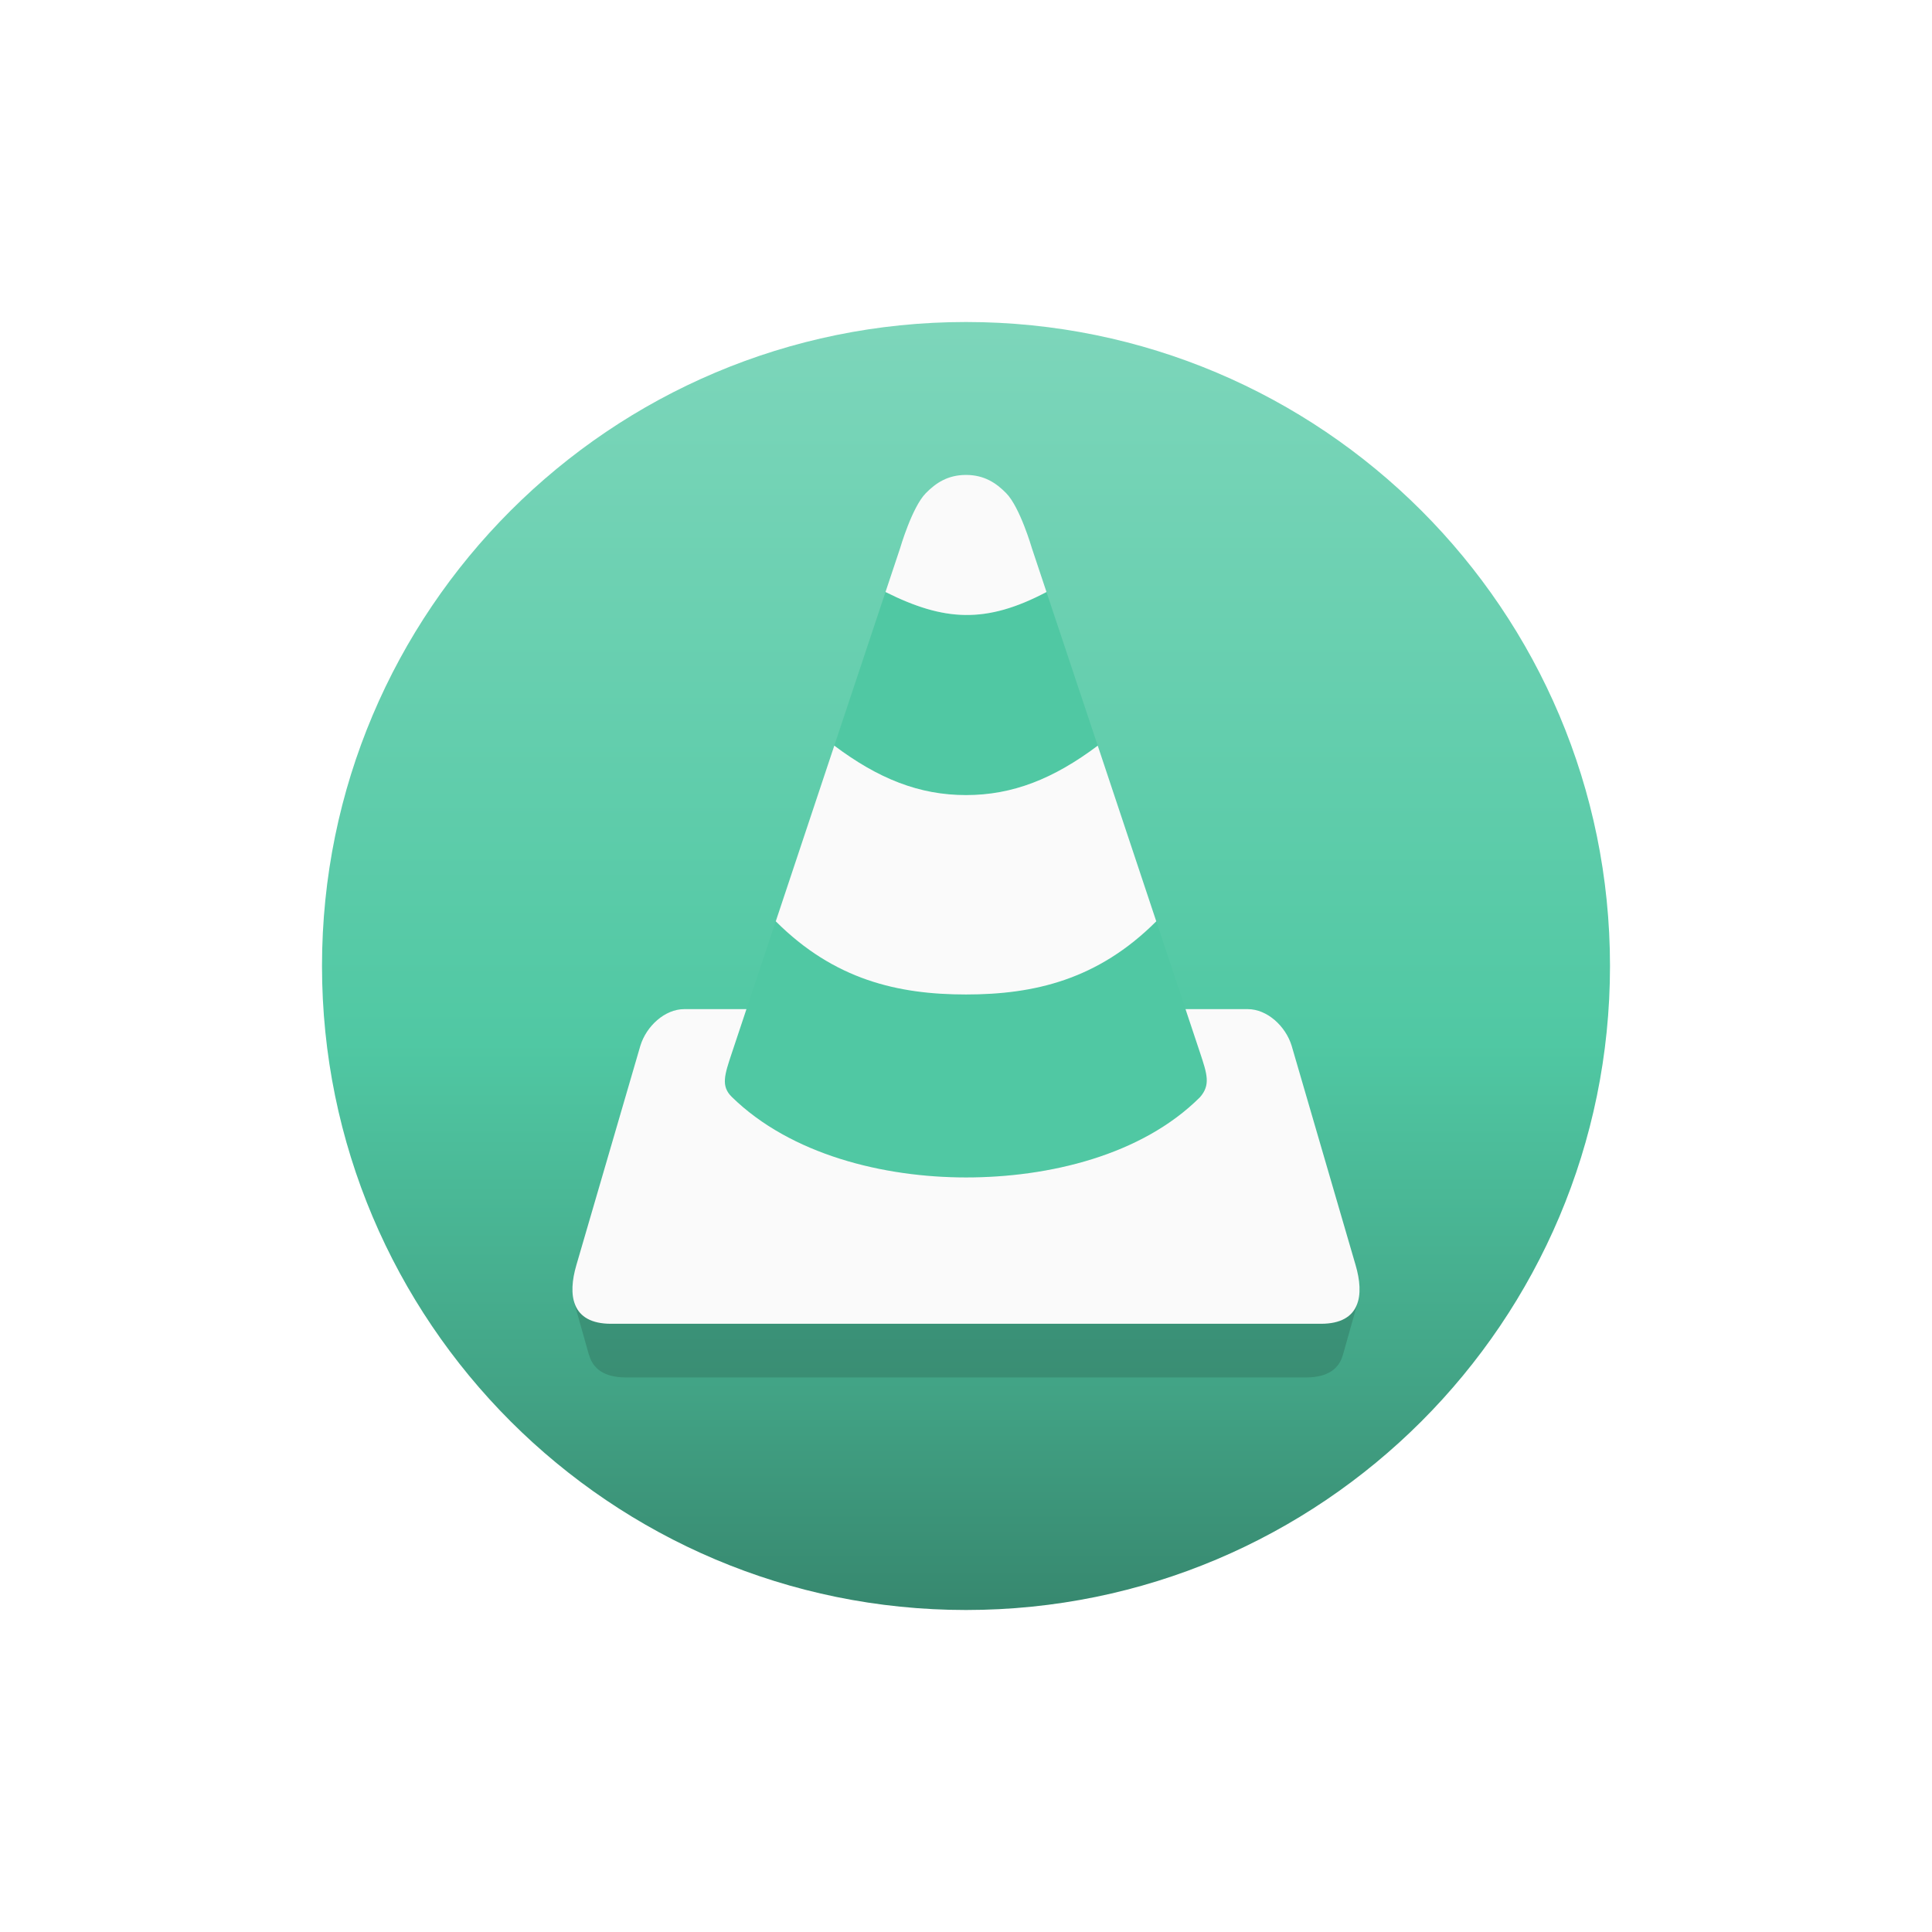
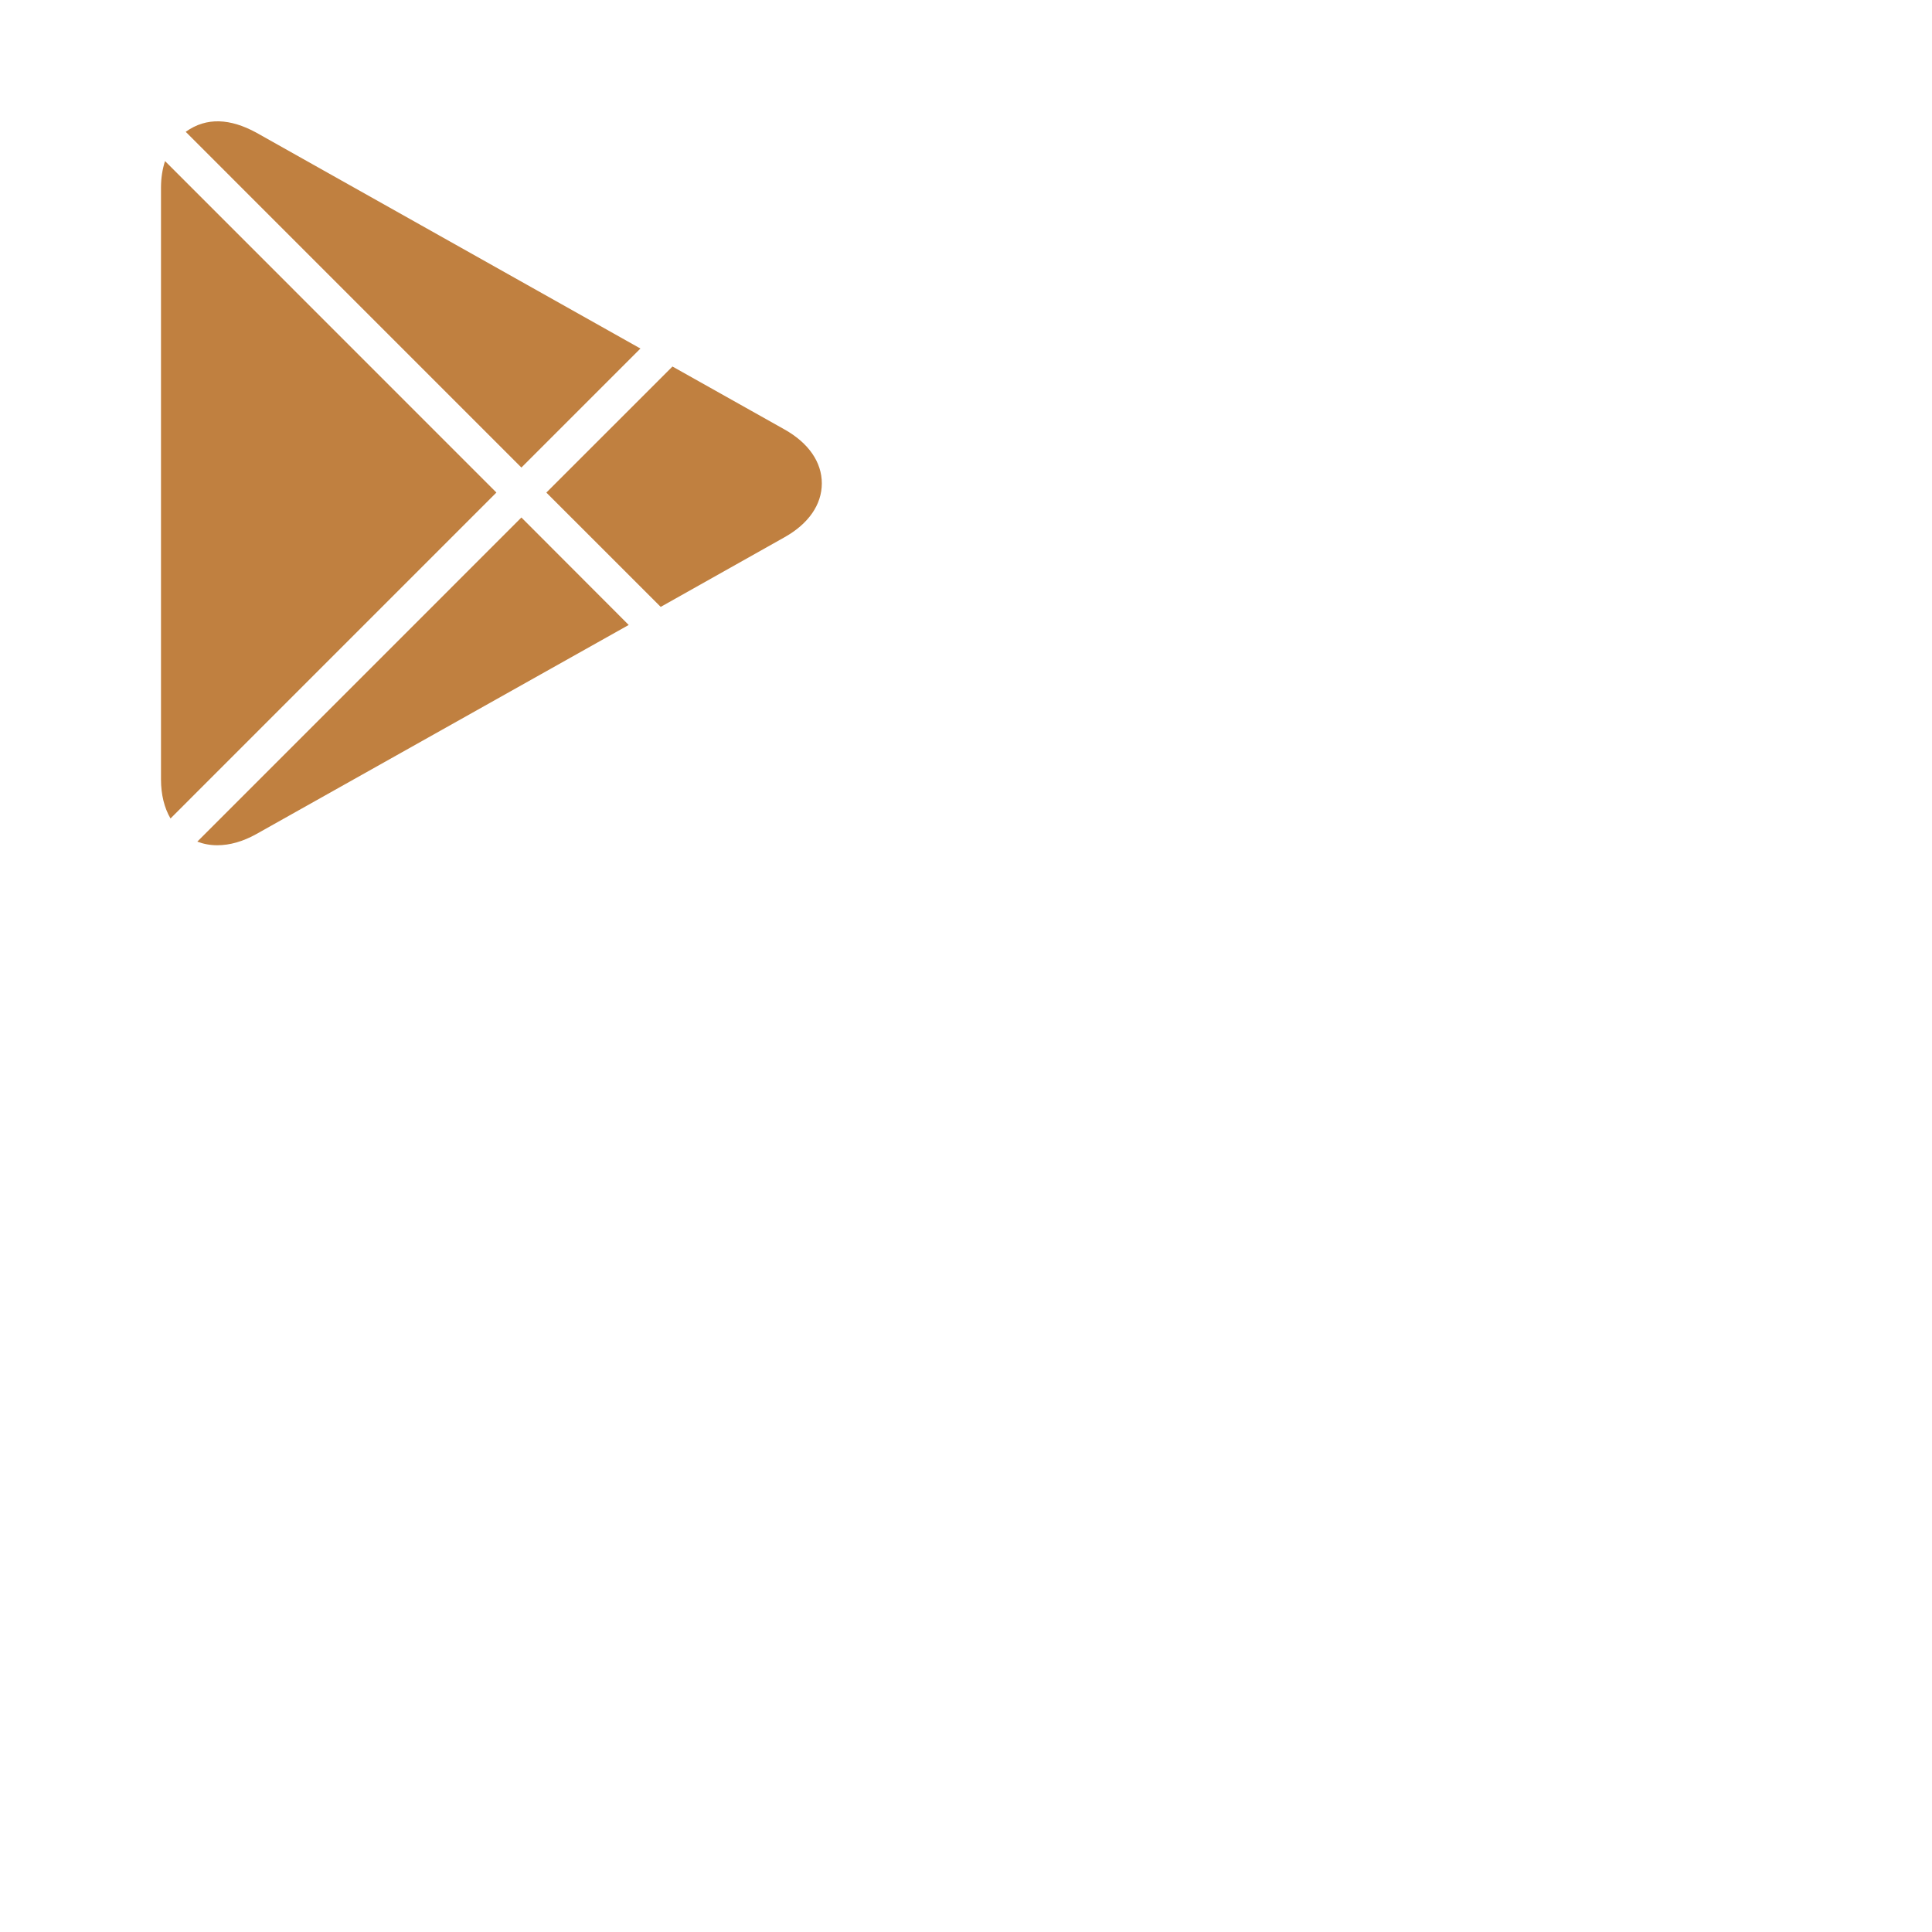
- <svg xmlns="http://www.w3.org/2000/svg" xmlns:xlink="http://www.w3.org/1999/xlink" width="108.0px" height="108.0px" viewBox="0 0 108.0 108.0" version="1.1" id="SVGRoot">
-   <defs id="defs1600">
-     <linearGradient id="linearGradient2208-3">
-       <stop style="stop-color:#91dcc5;stop-opacity:1" offset="0" id="stop2234" />
-       <stop style="stop-color:#50c8a3;stop-opacity:1" offset="0.54" id="stop2263" />
-       <stop style="stop-color:#42a385;stop-opacity:1" offset="0.72" id="stop2265" />
-       <stop style="stop-color:#26604e;stop-opacity:1" offset="1" id="stop2236" />
-     </linearGradient>
-     <linearGradient xlink:href="#linearGradient2208-3" id="linearGradient2273" gradientUnits="userSpaceOnUse" gradientTransform="translate(-108,-108)" x1="54" y1="108" x2="54" y2="0" />
-     <clipPath clipPathUnits="userSpaceOnUse" id="clipPath904">
-       <circle style="fill:#0000ff;fill-opacity:1;fill-rule:nonzero;stroke-width:12.421;stroke-linecap:round;stroke-linejoin:round;paint-order:markers fill stroke" id="circle906" cx="54" cy="54" r="36" />
-     </clipPath>
-   </defs>
-   <g id="layer1">
-     <g id="g864" clip-path="url(#clipPath904)">
-       <rect ry="0" y="-108" x="-108" height="108" width="108" id="rect5954" style="color:#000000;display:inline;overflow:visible;visibility:visible;opacity:1;mix-blend-mode:multiply;vector-effect:none;fill:url(#linearGradient2273);fill-opacity:1;fill-rule:nonzero;stroke:none;stroke-width:24.15;stroke-linecap:butt;stroke-linejoin:round;stroke-miterlimit:4;stroke-dasharray:none;stroke-dashoffset:47.298;stroke-opacity:1;marker:none;enable-background:accumulate" transform="scale(-1)" />
-       <path style="fill:#000000;fill-opacity:0.141;stroke-width:0.102" d="m 32.072,72.723 0.852,3.023 0.006,-0.008 C 33.134,76.481 33.737,77 35,77 h 38 c 1.26,0 1.861,-0.516 2.066,-1.256 l 0.002,0.002 0.852,-3.021 z" id="path944" />
-       <path style="fill:#50c8a3;fill-opacity:1;stroke-width:0.102" d="m 58.499,33.094 c -3.392,1.789 -5.727,1.636 -8.999,0 l -2.863,8.59 c 2.454,1.841 4.742,2.761 7.363,2.761 2.621,0 4.909,-0.92 7.363,-2.761 z M 41.728,56.41 c 0,0 -0.545,1.636 -0.818,2.454 -0.409,1.227 -0.617,1.851 0,2.454 3.295,3.224 8.476,4.498 13.09,4.5 4.611,10e-4 9.817,-1.227 13.084,-4.489 0.591,-0.68 0.401,-1.277 0.006,-2.465 -0.272,-0.818 -0.818,-2.454 -0.818,-2.454 l -1.636,-4.909 c -3.272,3.272 -6.837,4.091 -10.636,4.091 -3.798,0 -7.363,-0.818 -10.636,-4.091 z" id="path7618" />
-       <path id="path933" d="m 54,26.549 c -1.023,0 -1.694,0.455 -2.25,1.023 -0.769,0.786 -1.432,3.068 -1.432,3.068 l -0.818,2.453 c 3.273,1.636 5.608,1.789 9,0 l -0.818,-2.453 c 0,0 -0.663,-2.283 -1.432,-3.068 -0.556,-0.568 -1.227,-1.023 -2.25,-1.023 z m -7.363,15.135 -3.271,9.818 c 3.272,3.272 6.837,4.09 10.635,4.09 3.798,0 7.362,-0.817 10.635,-4.09 l -3.271,-9.818 c -2.454,1.841 -4.742,2.762 -7.363,2.762 -2.621,0 -4.909,-0.921 -7.363,-2.762 z m -8.387,14.727 c -1.088,0 -2.117,0.951 -2.453,2.045 l -3.58,12.271 c -0.478,1.64 -0.306,3.273 1.943,3.273 h 19.84 19.84 c 2.25,0 2.42,-1.634 1.941,-3.273 l -3.578,-12.271 c -0.336,-1.094 -1.367,-2.045 -2.455,-2.045 h -3.477 c 0,0 0.546,1.637 0.818,2.455 0.395,1.187 0.585,1.785 -0.006,2.465 -3.267,3.262 -8.473,4.49 -13.084,4.488 -4.614,-0.001 -9.795,-1.276 -13.09,-4.5 -0.617,-0.604 -0.409,-1.226 0,-2.453 0.273,-0.818 0.818,-2.455 0.818,-2.455 z" style="fill:#fafafa;fill-opacity:1;stroke-width:0.102" />
-     </g>
-   </g>
+ <svg xmlns="http://www.w3.org/2000/svg" width="48" height="48" version="1.1" id="svg1">
+   <path d="m12.954 11.616 2.957-2.957L6.36 3.291c-.633-.342-1.226-.39-1.746-.016l8.34 8.341zm3.461 3.462 3.074-1.729c.6-.336.929-.812.929-1.34 0-.527-.329-1.004-.928-1.34l-2.783-1.563-3.133 3.132 2.841 2.84zM4.1 4.002c-.064.197-.1.417-.1.658v14.705c0 .381.084.709.236.97l8.097-8.098L4.1 4.002zm8.854 8.855L4.902 20.91c.154.059.32.09.495.09.312 0 .637-.092.968-.276l9.255-5.197-2.666-2.67z" id="path1" style="paint-order:stroke fill markers;fill-rule:even odd;fill:#c08040;fill-opacity:1" />
</svg>
